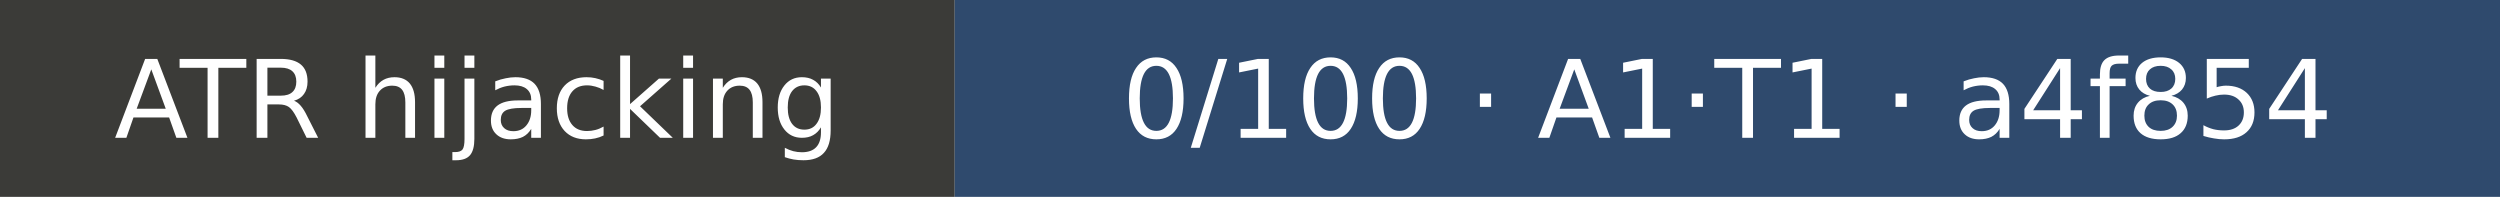
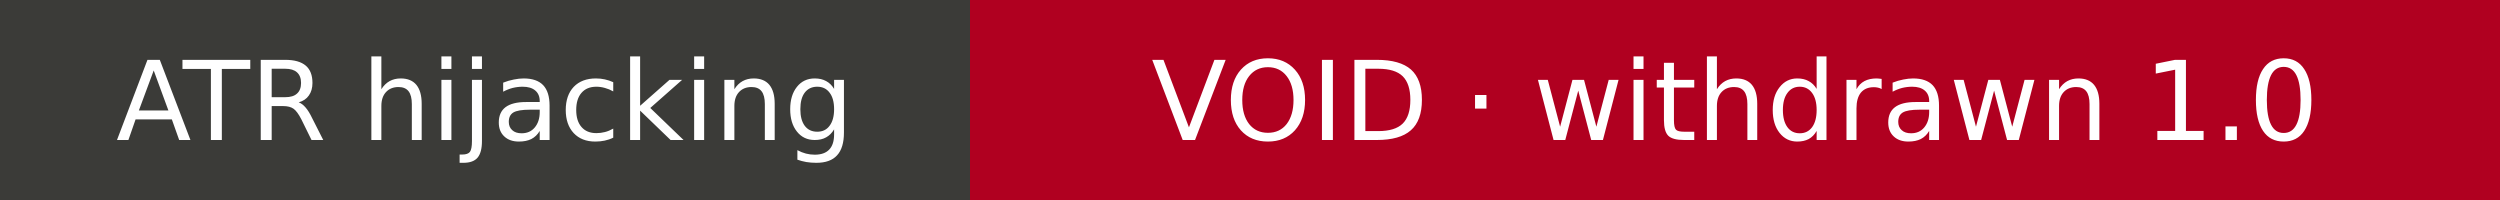
- <svg xmlns="http://www.w3.org/2000/svg" width="254" height="20" role="img" aria-label="ATR hijacking: 0/100 · A1·T1 · a4f854">
+ <svg xmlns="http://www.w3.org/2000/svg" width="250" height="20" role="img" aria-label="ATR hijacking: VOID · withdrawn 1.0">
  <rect width="97" height="20" fill="#3b3b38" />
-   <rect x="97" width="157" height="20" fill="#2f4a6d" />
+   <rect x="97" width="153" height="20" fill="#b00020" />
  <g fill="#fff" font-family="Verdana,DejaVu Sans,sans-serif" font-size="11" text-anchor="middle">
    <text x="48.5" y="14">ATR hijacking</text>
-     <text x="175.5" y="14">0/100 · A1·T1 · a4f854</text>
+     <text x="173.5" y="14">VOID · withdrawn 1.0</text>
  </g>
</svg>
